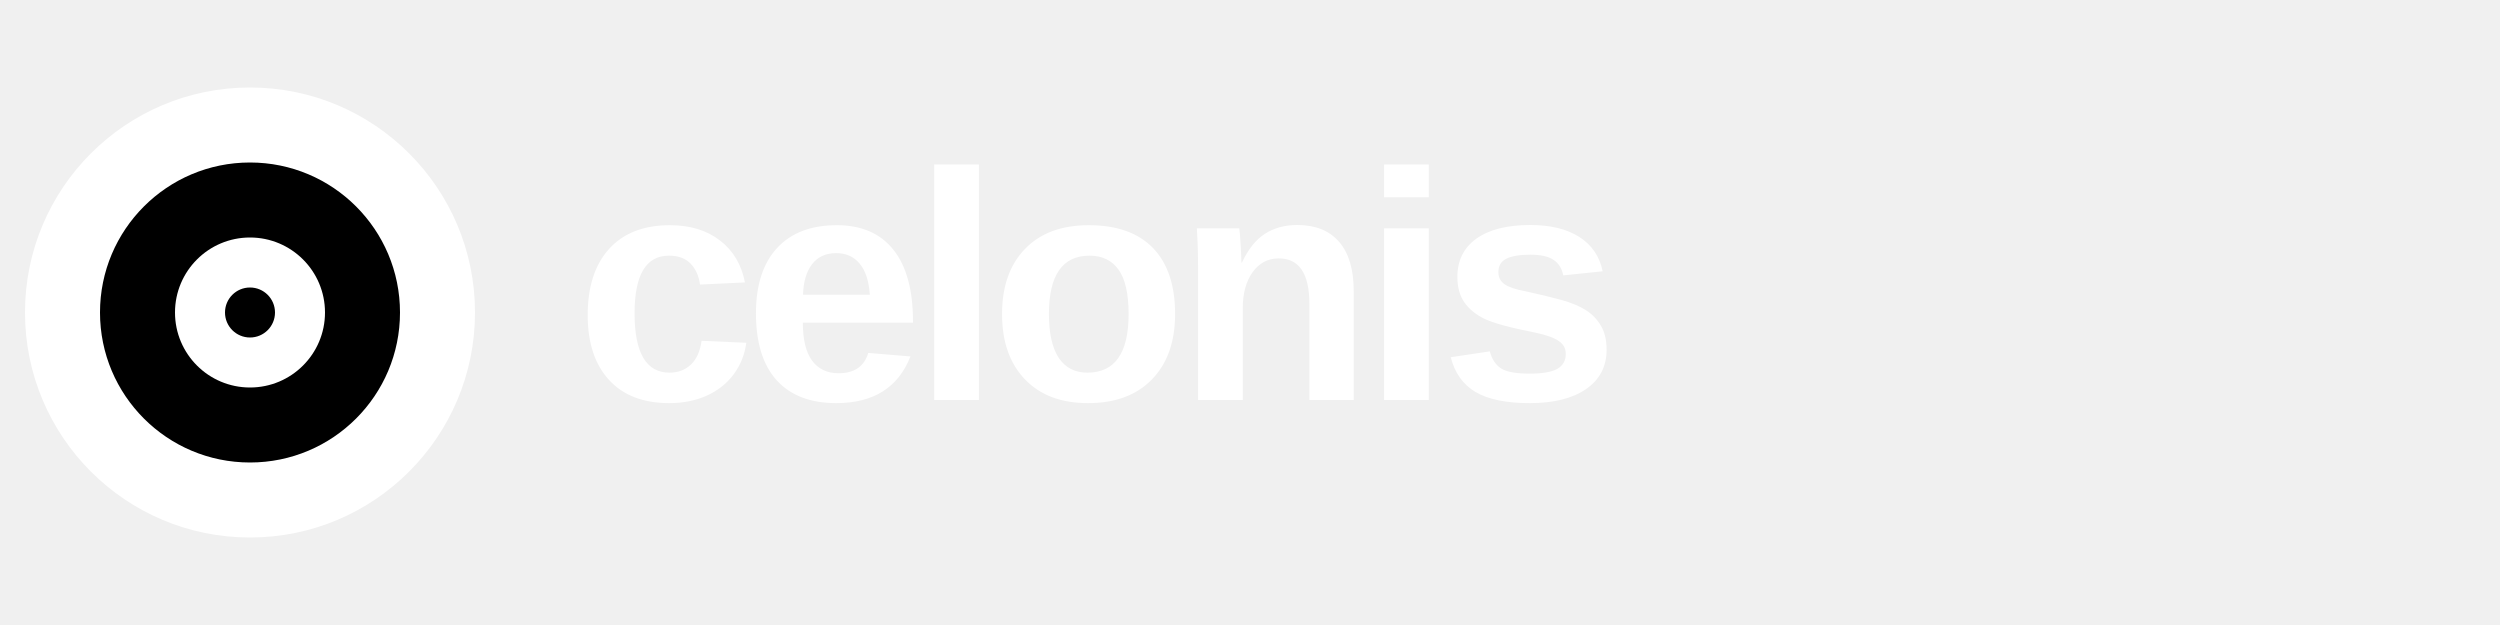
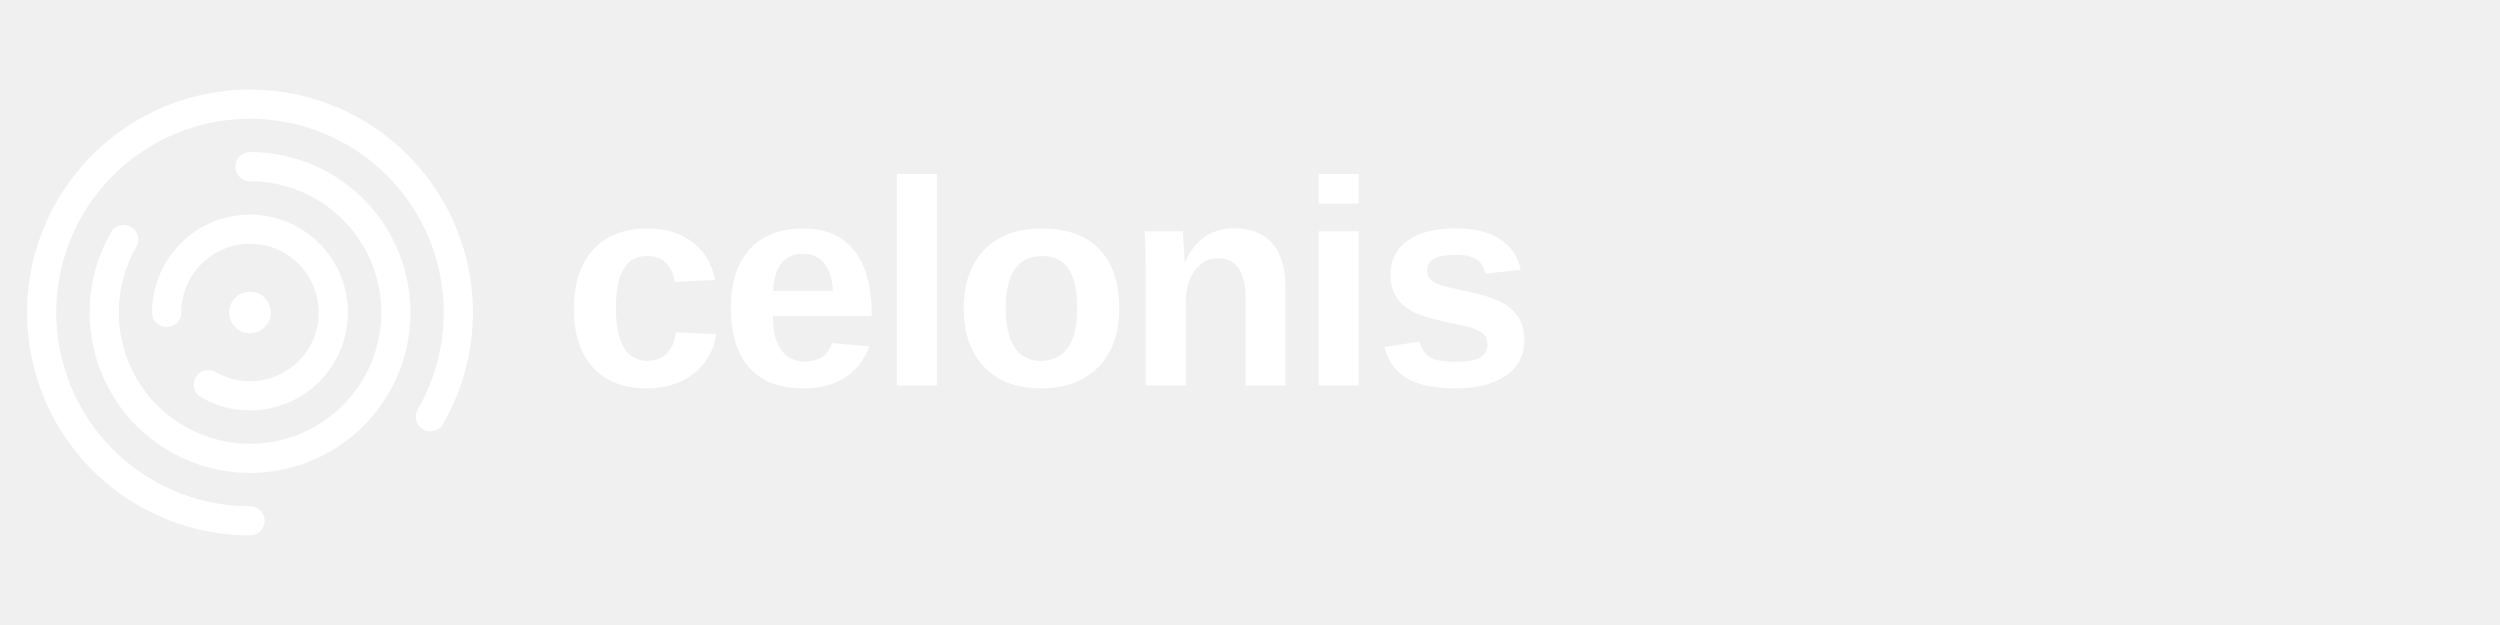
- <svg xmlns="http://www.w3.org/2000/svg" viewBox="0 0 200 50" width="200" height="50">
-   <style>text{font-family:Arial,Helvetica,sans-serif}</style>
-   <circle cx="20" cy="25" r="18" fill="#ffffff" />
-   <circle cx="20" cy="25" r="12" fill="#000000" />
-   <circle cx="20" cy="25" r="6" fill="#ffffff" />
-   <circle cx="20" cy="25" r="2" fill="#000000" />
-   <text x="46" y="32" font-size="26" font-weight="bold" fill="#ffffff" letter-spacing="-1px">celonis</text>
+ <svg xmlns="http://www.w3.org/2000/svg" viewBox="0 0 240 60" width="240" height="60">
+   <style>text{font-family:'Poppins',Arial,Helvetica,sans-serif}</style>
+   <g transform="translate(24,30)">
+     <path d="M0,20 A20,20 0 1,1 17.32,10" fill="none" stroke="#ffffff" stroke-width="2.8" stroke-linecap="round" />
+     <path d="M0,-14 A14,14 0 1,1 -12.12,-7" fill="none" stroke="#ffffff" stroke-width="2.8" stroke-linecap="round" />
+     <path d="M-8,0 A8,8 0 1,1 -4,6.93" fill="none" stroke="#ffffff" stroke-width="2.8" stroke-linecap="round" />
+     <circle cx="0" cy="0" r="2" fill="#ffffff" />
+   </g>
+   <text x="54" y="37" font-size="28" font-weight="600" fill="#ffffff" letter-spacing="-0.5">celonis</text>
</svg>
